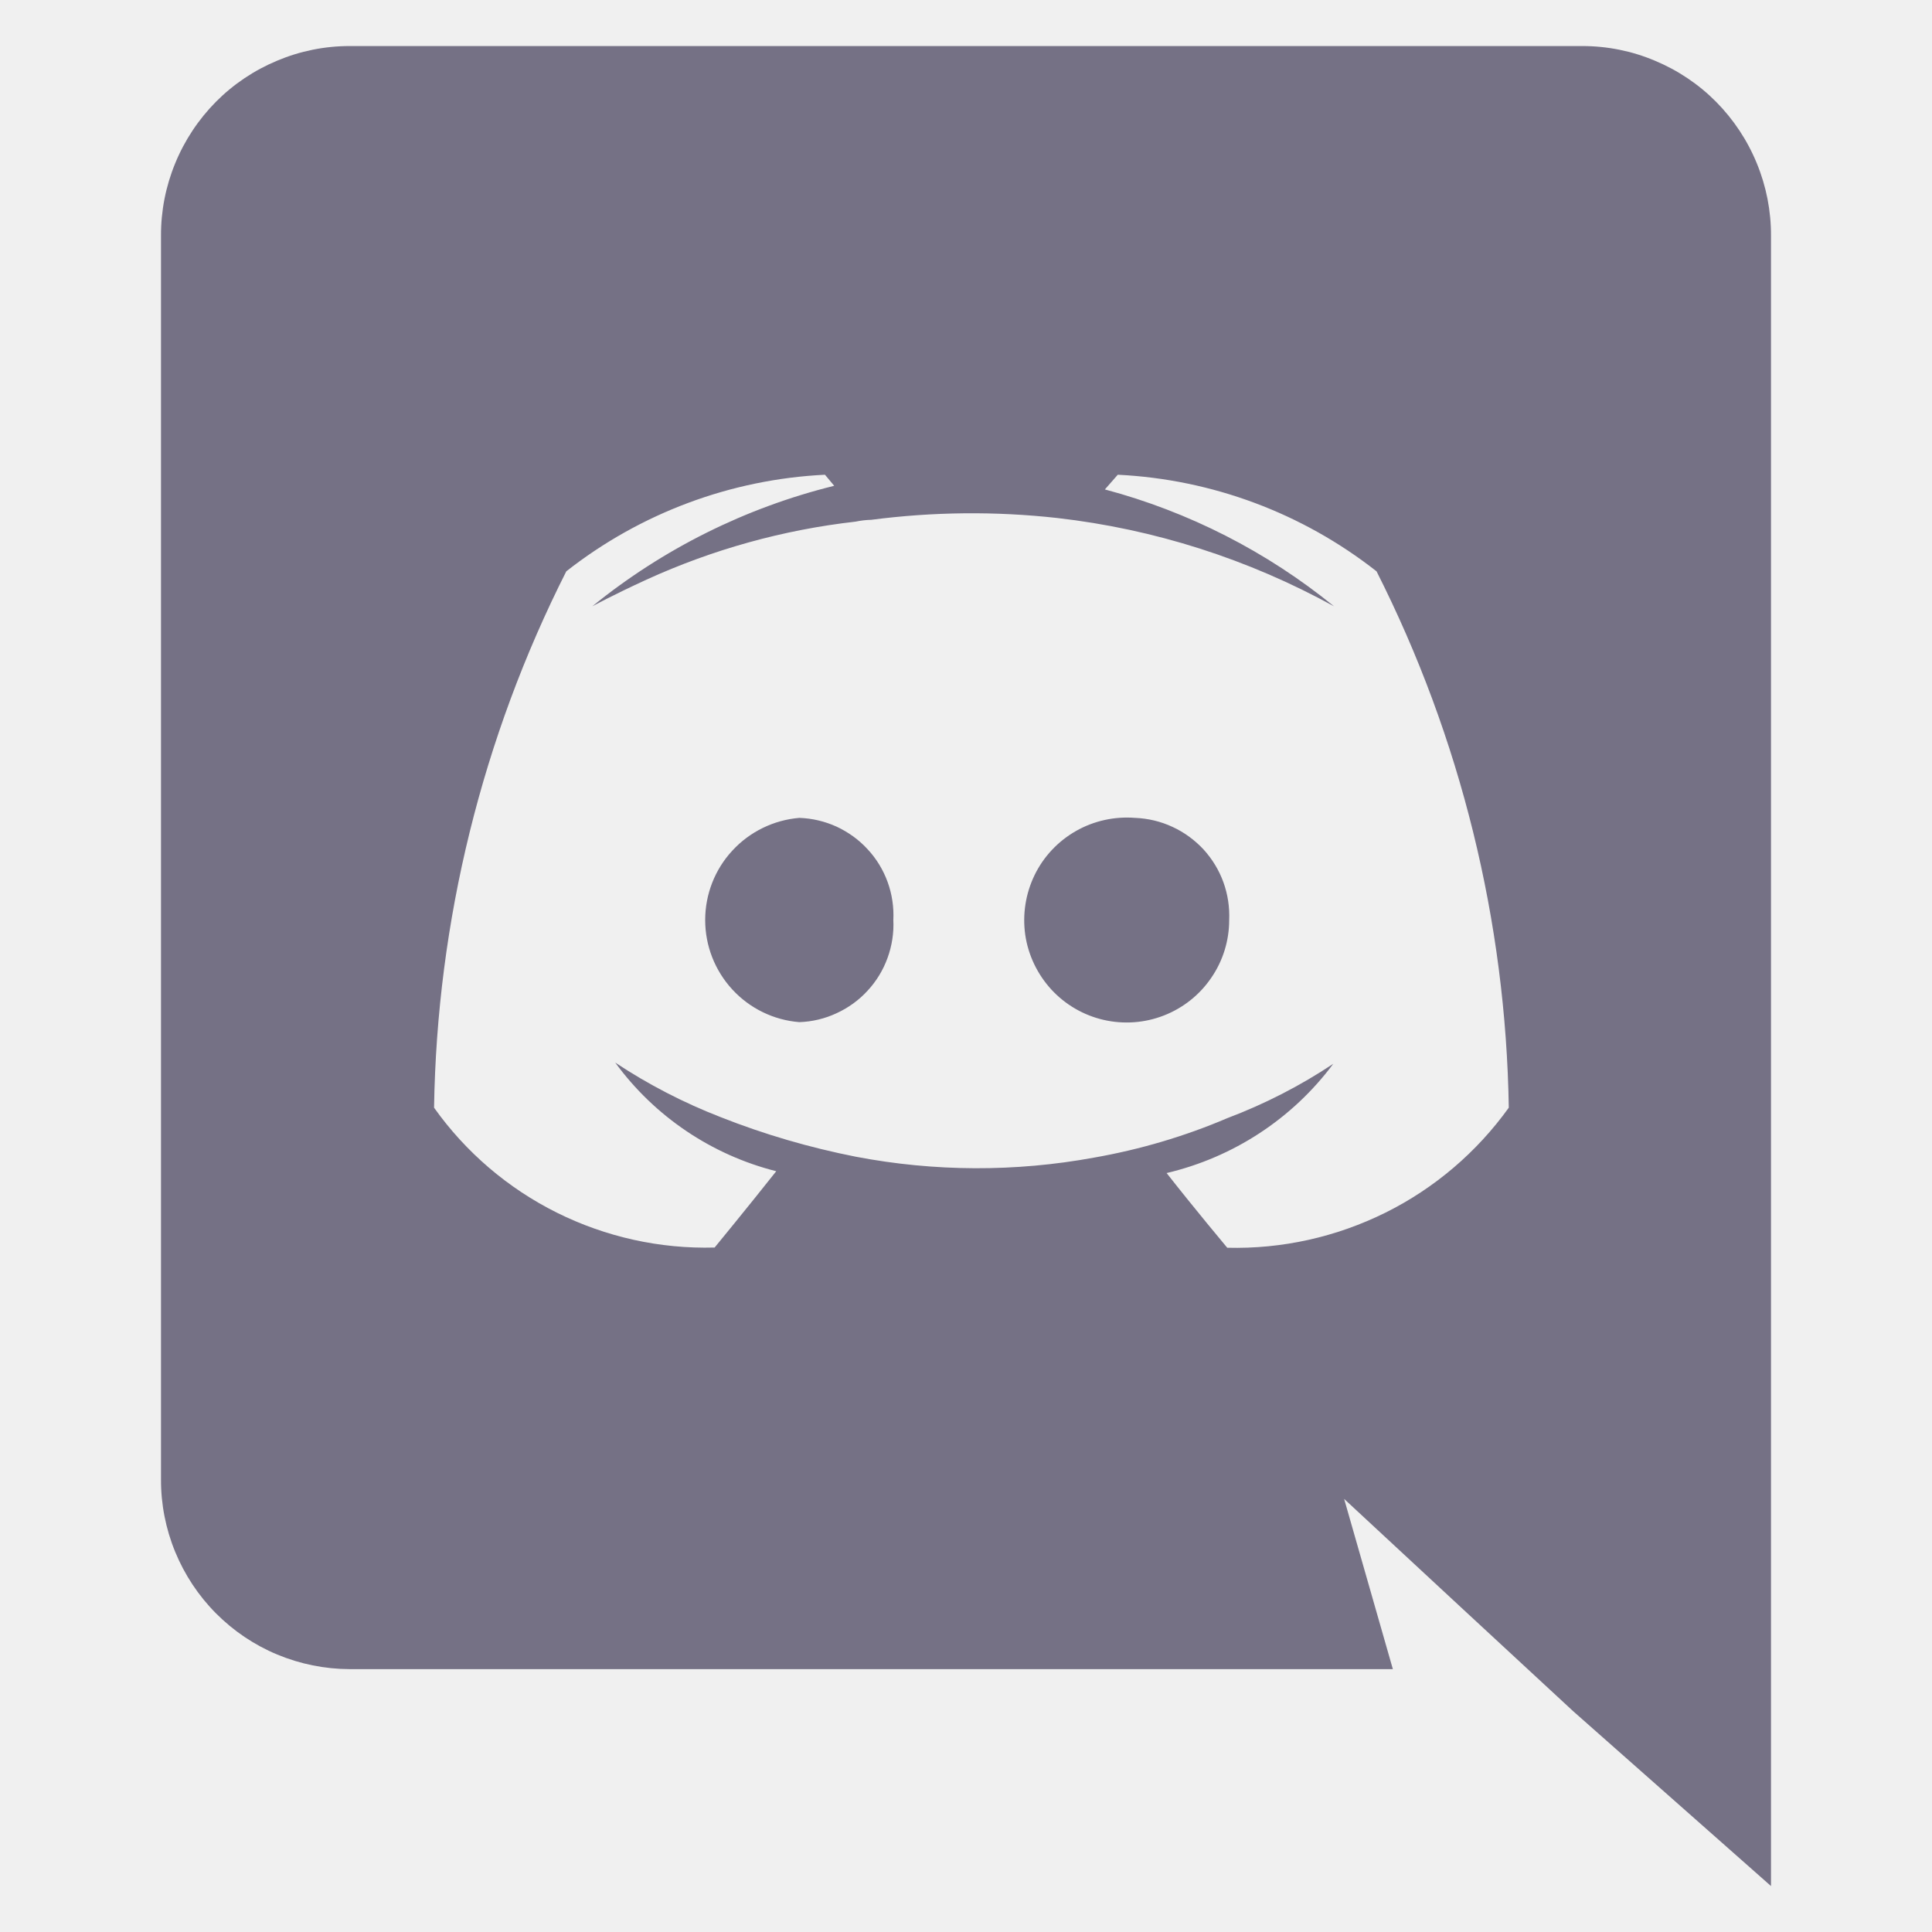
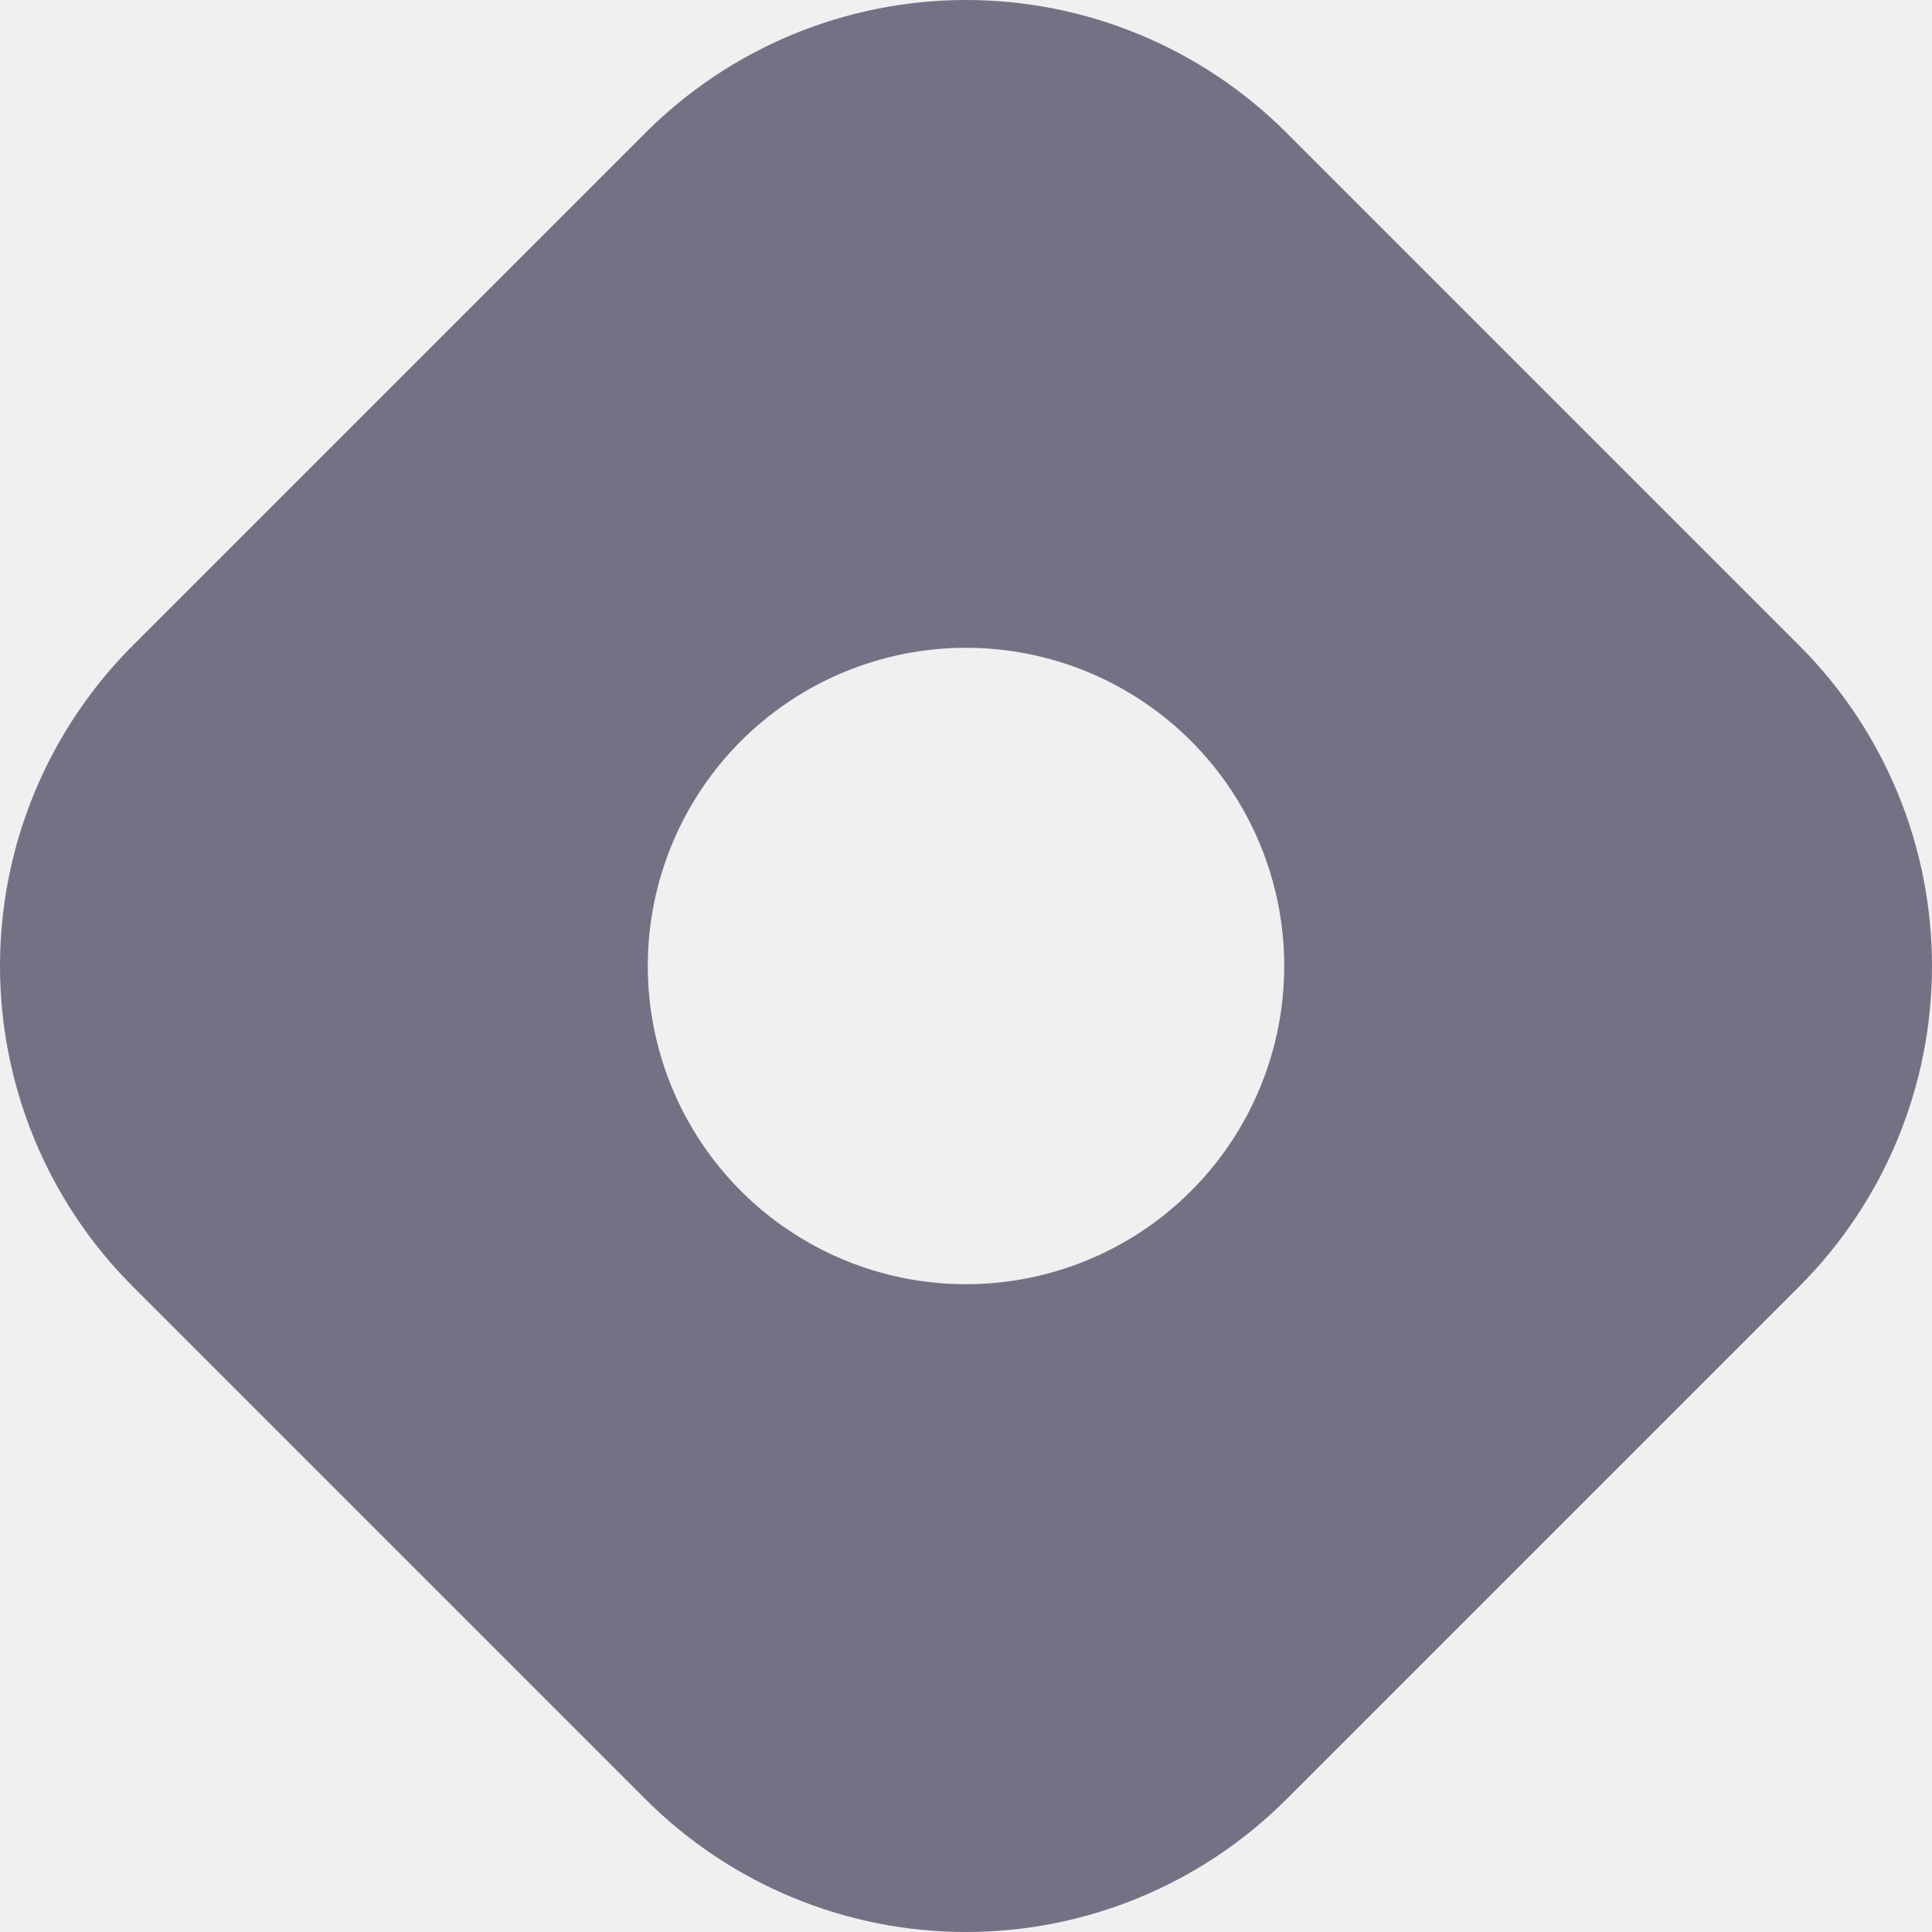
- <svg xmlns="http://www.w3.org/2000/svg" width="18" height="18" viewBox="0 0 18 18" fill="none">
-   <g clip-path="url(#clip0_702_32803)">
-     <path d="M7.447 7.62C7.208 7.64 6.985 7.749 6.823 7.925C6.66 8.101 6.57 8.332 6.57 8.572C6.57 8.811 6.66 9.042 6.823 9.219C6.985 9.395 7.208 9.504 7.447 9.523C7.567 9.519 7.685 9.491 7.794 9.44C7.903 9.39 8.002 9.319 8.083 9.23C8.165 9.142 8.228 9.038 8.269 8.925C8.31 8.812 8.329 8.692 8.323 8.572C8.329 8.452 8.311 8.331 8.27 8.218C8.229 8.105 8.166 8.001 8.084 7.913C8.003 7.824 7.904 7.753 7.795 7.702C7.685 7.652 7.567 7.624 7.447 7.62ZM10.575 7.62C10.384 7.605 10.192 7.647 10.025 7.742C9.858 7.837 9.723 7.98 9.639 8.153C9.555 8.326 9.525 8.52 9.552 8.71C9.58 8.9 9.665 9.077 9.795 9.219C9.925 9.36 10.095 9.459 10.282 9.502C10.469 9.545 10.665 9.531 10.844 9.461C11.023 9.391 11.177 9.269 11.285 9.11C11.394 8.952 11.452 8.764 11.452 8.572C11.457 8.452 11.439 8.332 11.398 8.219C11.357 8.106 11.294 8.003 11.213 7.914C11.131 7.826 11.033 7.754 10.924 7.704C10.815 7.653 10.697 7.625 10.577 7.62H10.575Z" fill="#757185" />
-     <path d="M14.743 0.429H3.257C3.026 0.429 2.797 0.475 2.583 0.565C2.369 0.654 2.175 0.784 2.012 0.948C1.849 1.113 1.72 1.307 1.632 1.522C1.544 1.736 1.499 1.965 1.5 2.197V13.783C1.499 14.014 1.544 14.244 1.632 14.458C1.72 14.672 1.849 14.867 2.012 15.031C2.175 15.195 2.369 15.326 2.583 15.415C2.797 15.504 3.026 15.55 3.257 15.551H12.977L12.523 13.965L13.62 14.983L14.657 15.943L16.5 17.572V2.197C16.501 1.965 16.456 1.736 16.368 1.522C16.28 1.307 16.151 1.113 15.988 0.948C15.825 0.784 15.631 0.654 15.417 0.565C15.204 0.475 14.974 0.429 14.743 0.429V0.429ZM11.434 11.625C11.434 11.625 11.126 11.257 10.869 10.929C11.49 10.783 12.041 10.423 12.422 9.911C12.114 10.116 11.783 10.286 11.436 10.417C11.038 10.587 10.621 10.71 10.194 10.785C9.459 10.92 8.707 10.917 7.974 10.777C7.543 10.692 7.121 10.569 6.714 10.408C6.369 10.274 6.04 10.104 5.732 9.9C6.099 10.402 6.63 10.76 7.232 10.912C6.975 11.237 6.658 11.623 6.658 11.623C6.149 11.637 5.644 11.525 5.188 11.298C4.732 11.071 4.339 10.735 4.044 10.32C4.071 8.583 4.492 6.874 5.276 5.323C5.967 4.78 6.809 4.466 7.686 4.423L7.772 4.526C6.947 4.73 6.178 5.113 5.518 5.649C5.518 5.649 5.706 5.546 6.024 5.4C6.64 5.119 7.298 4.936 7.971 4.86C8.019 4.85 8.068 4.844 8.117 4.843C8.692 4.768 9.273 4.762 9.849 4.826C10.754 4.929 11.63 5.209 12.429 5.649C11.802 5.139 11.075 4.768 10.294 4.56L10.414 4.423C11.292 4.466 12.134 4.78 12.825 5.323C13.609 6.874 14.03 8.583 14.057 10.32C13.759 10.735 13.365 11.071 12.908 11.298C12.45 11.525 11.945 11.638 11.434 11.625Z" fill="#757185" />
-   </g>
-   <defs>
-     <clipPath id="clip0_702_32803">
-       <rect width="17.143" height="17.143" fill="white" transform="translate(0.427734 0.428711)" />
-     </clipPath>
-   </defs>
+ <svg xmlns="http://www.w3.org/2000/svg" width="2400" zoomAndPan="magnify" viewBox="0 0 1800 1800" height="2400" preserveAspectRatio="xMidYMid meet" version="1.0">
+   <path fill="#757185" d="M 1676.324 601.426 L 1198.574 123.676 C 1193.688 118.789 1188.684 114.023 1183.566 109.383 C 1178.445 104.742 1173.215 100.23 1167.871 95.848 C 1162.531 91.465 1157.082 87.215 1151.535 83.098 C 1145.984 78.98 1140.336 75.004 1134.59 71.164 C 1128.844 67.324 1123.008 63.629 1117.078 60.074 C 1111.152 56.523 1105.141 53.117 1099.047 49.859 C 1092.953 46.602 1086.781 43.496 1080.535 40.543 C 1074.289 37.586 1067.973 34.789 1061.586 32.145 C 1055.203 29.5 1048.758 27.012 1042.25 24.684 C 1035.746 22.355 1029.184 20.191 1022.574 18.184 C 1015.961 16.176 1009.301 14.336 1002.598 12.656 C 995.895 10.977 989.152 9.465 982.375 8.113 C 975.598 6.766 968.793 5.586 961.957 4.57 C 955.121 3.559 948.266 2.711 941.387 2.035 C 934.512 1.359 927.621 0.848 920.719 0.512 C 913.816 0.172 906.91 0 900 0 C 893.09 0 886.184 0.172 879.281 0.512 C 872.379 0.848 865.488 1.359 858.613 2.035 C 851.734 2.711 844.879 3.559 838.043 4.57 C 831.207 5.586 824.402 6.766 817.625 8.113 C 810.844 9.465 804.105 10.977 797.402 12.656 C 790.699 14.336 784.039 16.176 777.43 18.184 C 770.816 20.191 764.254 22.355 757.75 24.684 C 751.242 27.012 744.797 29.5 738.414 32.145 C 732.027 34.789 725.711 37.586 719.465 40.543 C 713.219 43.496 707.047 46.602 700.953 49.859 C 694.859 53.117 688.848 56.523 682.922 60.074 C 676.992 63.629 671.156 67.324 665.41 71.164 C 659.664 75.004 654.016 78.98 648.465 83.098 C 642.918 87.215 637.469 91.465 632.129 95.848 C 626.785 100.23 621.555 104.742 616.434 109.383 C 611.316 114.023 606.312 118.789 601.426 123.676 L 123.676 601.426 C 118.789 606.312 114.023 611.316 109.383 616.434 C 104.742 621.555 100.23 626.785 95.848 632.129 C 91.465 637.469 87.215 642.918 83.098 648.465 C 78.98 654.016 75.004 659.664 71.164 665.41 C 67.324 671.156 63.629 676.992 60.074 682.922 C 56.523 688.848 53.117 694.859 49.859 700.953 C 46.602 707.047 43.496 713.219 40.543 719.465 C 37.586 725.711 34.789 732.027 32.145 738.414 C 29.5 744.797 27.012 751.242 24.684 757.75 C 22.355 764.254 20.191 770.816 18.184 777.426 C 16.176 784.039 14.336 790.699 12.656 797.402 C 10.977 804.105 9.465 810.844 8.113 817.625 C 6.766 824.402 5.586 831.207 4.57 838.043 C 3.559 844.879 2.711 851.734 2.035 858.613 C 1.359 865.488 0.848 872.379 0.512 879.281 C 0.172 886.184 0 893.09 0 900 C 0 906.91 0.172 913.816 0.512 920.719 C 0.848 927.621 1.359 934.512 2.035 941.387 C 2.711 948.266 3.559 955.121 4.57 961.957 C 5.586 968.793 6.766 975.598 8.113 982.375 C 9.465 989.152 10.977 995.895 12.656 1002.598 C 14.336 1009.301 16.176 1015.961 18.184 1022.57 C 20.191 1029.184 22.355 1035.746 24.684 1042.25 C 27.012 1048.758 29.5 1055.203 32.145 1061.586 C 34.789 1067.973 37.586 1074.289 40.543 1080.535 C 43.496 1086.781 46.602 1092.953 49.859 1099.047 C 53.117 1105.141 56.523 1111.152 60.074 1117.078 C 63.629 1123.008 67.324 1128.844 71.164 1134.59 C 75.004 1140.336 78.98 1145.984 83.098 1151.531 C 87.215 1157.082 91.465 1162.531 95.848 1167.871 C 100.23 1173.215 104.742 1178.445 109.383 1183.566 C 114.023 1188.684 118.789 1193.688 123.676 1198.574 L 601.426 1676.324 C 606.312 1681.211 611.316 1685.977 616.434 1690.617 C 621.555 1695.258 626.785 1699.77 632.129 1704.152 C 637.469 1708.535 642.918 1712.785 648.465 1716.902 C 654.016 1721.02 659.664 1724.996 665.41 1728.836 C 671.156 1732.676 676.992 1736.371 682.922 1739.926 C 688.848 1743.477 694.859 1746.883 700.953 1750.141 C 707.047 1753.398 713.219 1756.504 719.465 1759.457 C 725.711 1762.414 732.027 1765.211 738.414 1767.855 C 744.797 1770.5 751.242 1772.988 757.75 1775.316 C 764.254 1777.645 770.816 1779.809 777.43 1781.816 C 784.039 1783.824 790.699 1785.664 797.402 1787.344 C 804.105 1789.023 810.844 1790.535 817.625 1791.883 C 824.402 1793.234 831.207 1794.414 838.043 1795.43 C 844.879 1796.441 851.734 1797.289 858.613 1797.965 C 865.488 1798.641 872.379 1799.148 879.281 1799.488 C 886.184 1799.828 893.09 1799.996 900 1799.996 C 906.91 1799.996 913.816 1799.828 920.719 1799.488 C 927.621 1799.148 934.512 1798.641 941.387 1797.965 C 948.266 1797.289 955.121 1796.441 961.957 1795.43 C 968.793 1794.414 975.598 1793.234 982.375 1791.883 C 989.152 1790.535 995.895 1789.023 1002.598 1787.344 C 1009.301 1785.664 1015.961 1783.82 1022.57 1781.816 C 1029.184 1779.809 1035.746 1777.645 1042.25 1775.316 C 1048.758 1772.988 1055.203 1770.5 1061.586 1767.855 C 1067.973 1765.211 1074.289 1762.414 1080.535 1759.457 C 1086.781 1756.504 1092.953 1753.398 1099.047 1750.141 C 1105.141 1746.883 1111.152 1743.477 1117.078 1739.926 C 1123.008 1736.371 1128.844 1732.676 1134.59 1728.836 C 1140.336 1724.996 1145.984 1721.02 1151.535 1716.902 C 1157.082 1712.785 1162.531 1708.535 1167.871 1704.152 C 1173.215 1699.77 1178.445 1695.258 1183.566 1690.617 C 1188.684 1685.977 1193.688 1681.211 1198.574 1676.324 L 1676.324 1198.574 C 1681.211 1193.688 1685.977 1188.684 1690.617 1183.566 C 1695.258 1178.445 1699.77 1173.215 1704.152 1167.871 C 1708.535 1162.531 1712.785 1157.082 1716.902 1151.531 C 1721.02 1145.984 1724.996 1140.336 1728.836 1134.59 C 1732.676 1128.844 1736.371 1123.008 1739.926 1117.078 C 1743.477 1111.152 1746.883 1105.141 1750.141 1099.047 C 1753.398 1092.953 1756.504 1086.781 1759.457 1080.535 C 1762.414 1074.289 1765.211 1067.973 1767.855 1061.586 C 1770.5 1055.203 1772.988 1048.758 1775.316 1042.25 C 1777.645 1035.746 1779.809 1029.184 1781.816 1022.574 C 1783.824 1015.961 1785.664 1009.301 1787.344 1002.598 C 1789.023 995.895 1790.535 989.152 1791.883 982.375 C 1793.234 975.598 1794.414 968.793 1795.43 961.957 C 1796.441 955.121 1797.289 948.266 1797.965 941.387 C 1798.641 934.512 1799.152 927.621 1799.488 920.719 C 1799.828 913.816 1799.996 906.91 1799.996 900 C 1799.996 893.09 1799.828 886.184 1799.488 879.281 C 1799.148 872.379 1798.641 865.488 1797.965 858.613 C 1797.289 851.734 1796.441 844.879 1795.43 838.043 C 1794.414 831.207 1793.234 824.402 1791.883 817.625 C 1790.535 810.844 1789.023 804.105 1787.344 797.402 C 1785.664 790.699 1783.82 784.039 1781.816 777.426 C 1779.809 770.816 1777.645 764.254 1775.316 757.75 C 1772.988 751.242 1770.5 744.797 1767.855 738.414 C 1765.211 732.027 1762.414 725.711 1759.457 719.465 C 1756.504 713.219 1753.398 707.047 1750.141 700.953 C 1746.883 694.859 1743.477 688.848 1739.926 682.922 C 1736.371 676.992 1732.676 671.156 1728.836 665.41 C 1724.996 659.664 1721.02 654.016 1716.902 648.465 C 1712.785 642.918 1708.535 637.469 1704.152 632.129 C 1699.77 626.785 1695.258 621.555 1690.617 616.434 C 1685.977 611.316 1681.211 606.312 1676.324 601.426 Z M 900 1196.477 C 895.148 1196.477 890.297 1196.355 885.453 1196.117 C 880.605 1195.879 875.77 1195.523 870.941 1195.047 C 866.113 1194.57 861.297 1193.977 856.496 1193.266 C 851.699 1192.555 846.918 1191.727 842.16 1190.777 C 837.402 1189.832 832.668 1188.77 827.961 1187.59 C 823.254 1186.41 818.582 1185.117 813.938 1183.707 C 809.293 1182.301 804.688 1180.777 800.121 1179.145 C 795.551 1177.508 791.027 1175.766 786.543 1173.906 C 782.062 1172.051 777.625 1170.086 773.242 1168.012 C 768.855 1165.938 764.523 1163.754 760.242 1161.469 C 755.965 1159.18 751.742 1156.789 747.582 1154.293 C 743.418 1151.801 739.32 1149.207 735.289 1146.512 C 731.254 1143.812 727.289 1141.02 723.391 1138.129 C 719.492 1135.242 715.668 1132.258 711.918 1129.18 C 708.168 1126.102 704.496 1122.934 700.898 1119.672 C 697.305 1116.414 693.793 1113.07 690.359 1109.641 C 686.93 1106.207 683.586 1102.695 680.328 1099.102 C 677.066 1095.504 673.898 1091.832 670.82 1088.082 C 667.742 1084.332 664.758 1080.508 661.867 1076.609 C 658.98 1072.711 656.184 1068.746 653.488 1064.711 C 650.793 1060.68 648.199 1056.582 645.703 1052.418 C 643.211 1048.258 640.82 1044.035 638.531 1039.758 C 636.246 1035.477 634.062 1031.145 631.988 1026.758 C 629.914 1022.371 627.949 1017.938 626.094 1013.457 C 624.234 1008.973 622.492 1004.449 620.855 999.879 C 619.223 995.312 617.699 990.707 616.293 986.062 C 614.883 981.418 613.59 976.746 612.41 972.039 C 611.23 967.332 610.168 962.598 609.223 957.84 C 608.273 953.082 607.445 948.301 606.734 943.5 C 606.023 938.703 605.43 933.887 604.953 929.059 C 604.477 924.23 604.121 919.395 603.883 914.547 C 603.645 909.699 603.523 904.852 603.523 900 C 603.523 895.148 603.645 890.301 603.883 885.453 C 604.121 880.605 604.477 875.77 604.953 870.941 C 605.43 866.113 606.023 861.297 606.734 856.5 C 607.445 851.699 608.273 846.918 609.223 842.16 C 610.168 837.402 611.23 832.668 612.41 827.961 C 613.59 823.254 614.883 818.582 616.293 813.938 C 617.699 809.293 619.223 804.688 620.855 800.121 C 622.492 795.551 624.234 791.027 626.094 786.543 C 627.949 782.062 629.914 777.625 631.988 773.242 C 634.062 768.855 636.246 764.523 638.531 760.242 C 640.82 755.965 643.211 751.742 645.703 747.582 C 648.199 743.418 650.793 739.32 653.488 735.289 C 656.184 731.254 658.98 727.289 661.867 723.391 C 664.758 719.492 667.742 715.668 670.82 711.918 C 673.898 708.168 677.066 704.496 680.328 700.898 C 683.586 697.305 686.93 693.793 690.359 690.359 C 693.793 686.93 697.305 683.586 700.898 680.328 C 704.496 677.066 708.168 673.898 711.918 670.82 C 715.668 667.742 719.492 664.758 723.391 661.867 C 727.289 658.977 731.254 656.184 735.289 653.488 C 739.32 650.793 743.418 648.199 747.582 645.703 C 751.742 643.211 755.965 640.82 760.242 638.531 C 764.523 636.246 768.855 634.062 773.242 631.988 C 777.625 629.914 782.062 627.949 786.543 626.094 C 791.027 624.234 795.551 622.492 800.121 620.855 C 804.688 619.223 809.293 617.699 813.938 616.293 C 818.582 614.883 823.254 613.59 827.961 612.41 C 832.668 611.23 837.402 610.168 842.16 609.223 C 846.918 608.273 851.699 607.445 856.496 606.734 C 861.297 606.023 866.113 605.43 870.941 604.953 C 875.77 604.477 880.605 604.121 885.453 603.883 C 890.297 603.645 895.148 603.523 900 603.523 C 904.852 603.523 909.699 603.645 914.547 603.883 C 919.395 604.121 924.23 604.477 929.059 604.953 C 933.887 605.43 938.703 606.023 943.5 606.734 C 948.301 607.445 953.082 608.273 957.84 609.223 C 962.598 610.168 967.332 611.23 972.039 612.41 C 976.746 613.59 981.418 614.883 986.062 616.293 C 990.707 617.699 995.312 619.223 999.879 620.855 C 1004.449 622.492 1008.973 624.234 1013.457 626.094 C 1017.938 627.949 1022.375 629.914 1026.758 631.988 C 1031.145 634.062 1035.477 636.246 1039.758 638.531 C 1044.035 640.82 1048.258 643.211 1052.418 645.703 C 1056.582 648.199 1060.68 650.793 1064.711 653.488 C 1068.746 656.184 1072.711 658.977 1076.609 661.867 C 1080.508 664.758 1084.332 667.742 1088.082 670.82 C 1091.832 673.898 1095.504 677.066 1099.102 680.328 C 1102.695 683.586 1106.207 686.93 1109.641 690.359 C 1113.07 693.793 1116.414 697.305 1119.672 700.898 C 1122.934 704.496 1126.102 708.168 1129.18 711.918 C 1132.258 715.668 1135.242 719.492 1138.133 723.391 C 1141.02 727.289 1143.812 731.254 1146.512 735.289 C 1149.207 739.32 1151.801 743.418 1154.297 747.582 C 1156.789 751.742 1159.18 755.965 1161.469 760.242 C 1163.754 764.523 1165.938 768.855 1168.012 773.242 C 1170.086 777.625 1172.051 782.062 1173.906 786.543 C 1175.766 791.027 1177.508 795.551 1179.145 800.121 C 1180.777 804.688 1182.301 809.293 1183.707 813.938 C 1185.117 818.582 1186.41 823.254 1187.59 827.961 C 1188.77 832.668 1189.832 837.402 1190.777 842.16 C 1191.727 846.918 1192.555 851.699 1193.266 856.5 C 1193.977 861.297 1194.57 866.113 1195.047 870.941 C 1195.523 875.77 1195.879 880.605 1196.117 885.453 C 1196.355 890.301 1196.477 895.148 1196.477 900 C 1196.477 904.852 1196.355 909.699 1196.117 914.547 C 1195.879 919.395 1195.523 924.23 1195.047 929.059 C 1194.57 933.887 1193.977 938.703 1193.266 943.5 C 1192.555 948.301 1191.727 953.082 1190.777 957.84 C 1189.832 962.598 1188.77 967.332 1187.59 972.039 C 1186.41 976.746 1185.117 981.418 1183.707 986.062 C 1182.301 990.707 1180.777 995.312 1179.145 999.879 C 1177.508 1004.449 1175.766 1008.973 1173.906 1013.457 C 1172.051 1017.938 1170.086 1022.375 1168.012 1026.758 C 1165.938 1031.145 1163.754 1035.477 1161.469 1039.758 C 1159.18 1044.035 1156.789 1048.258 1154.293 1052.418 C 1151.801 1056.582 1149.207 1060.68 1146.512 1064.711 C 1143.812 1068.746 1141.02 1072.711 1138.129 1076.609 C 1135.242 1080.508 1132.258 1084.332 1129.18 1088.082 C 1126.102 1091.832 1122.934 1095.504 1119.672 1099.102 C 1116.414 1102.695 1113.07 1106.207 1109.641 1109.641 C 1106.207 1113.07 1102.695 1116.414 1099.102 1119.672 C 1095.504 1122.934 1091.832 1126.102 1088.082 1129.18 C 1084.332 1132.258 1080.508 1135.242 1076.609 1138.129 C 1072.711 1141.02 1068.746 1143.812 1064.711 1146.512 C 1060.68 1149.207 1056.582 1151.801 1052.418 1154.293 C 1048.258 1156.789 1044.035 1159.18 1039.758 1161.469 C 1035.477 1163.754 1031.145 1165.934 1026.758 1168.012 C 1022.375 1170.086 1017.938 1172.051 1013.457 1173.906 C 1008.973 1175.766 1004.449 1177.508 999.879 1179.145 C 995.312 1180.777 990.707 1182.301 986.062 1183.707 C 981.418 1185.117 976.742 1186.41 972.039 1187.59 C 967.332 1188.77 962.598 1189.832 957.84 1190.777 C 953.082 1191.727 948.301 1192.555 943.5 1193.266 C 938.703 1193.977 933.887 1194.57 929.059 1195.047 C 924.23 1195.523 919.395 1195.879 914.547 1196.117 C 909.699 1196.355 904.852 1196.477 900 1196.477 Z M 900 1196.477 " fill-opacity="1" fill-rule="nonzero" />
</svg>
